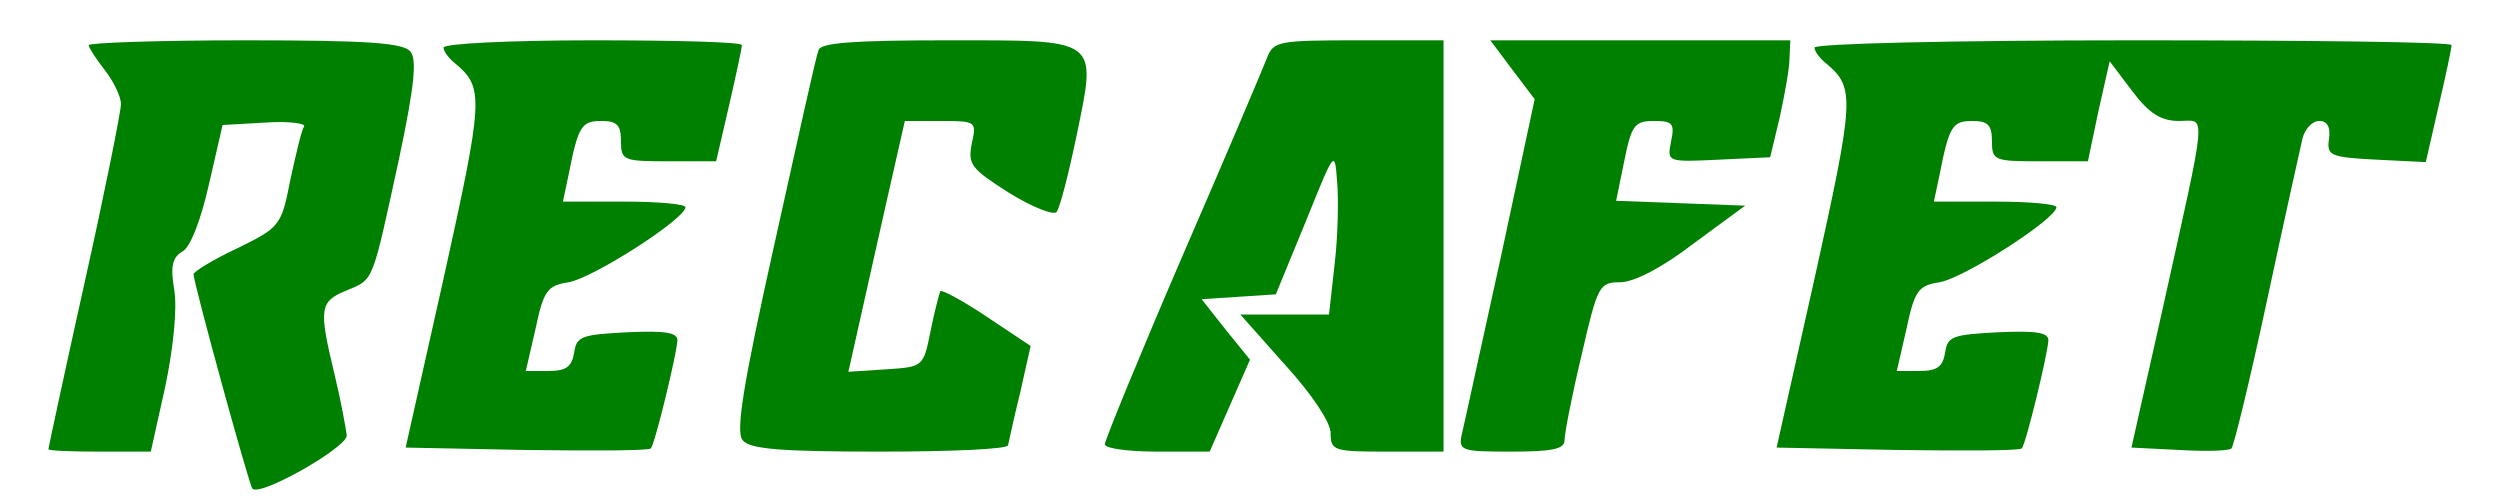
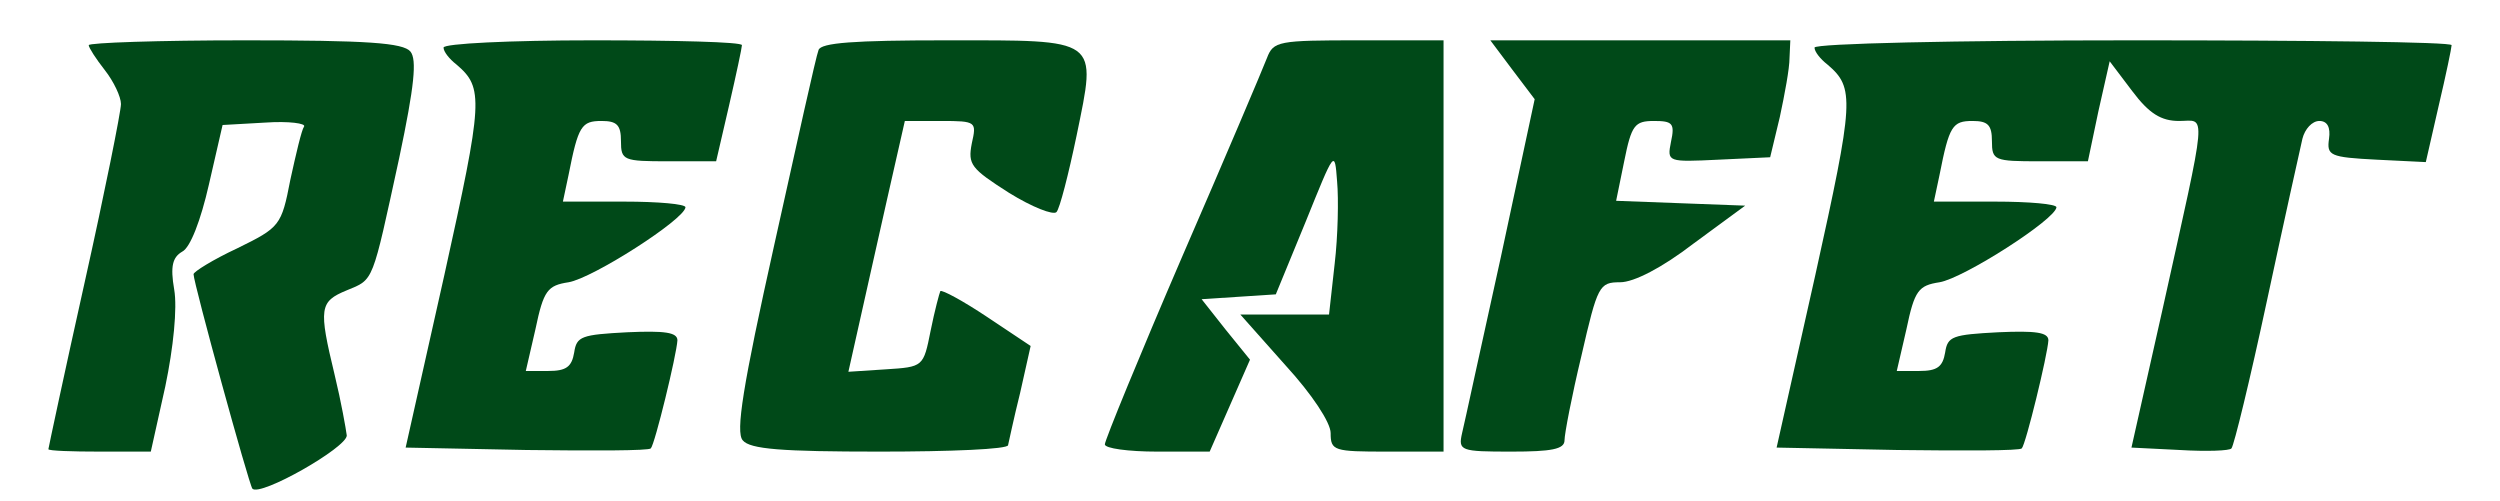
<svg xmlns="http://www.w3.org/2000/svg" version="1.0" width="310pt" height="62pt" viewBox="0 0 310 62" preserveAspectRatio="xMidYMid meet">
-   <g transform="translate(0,62) scale(0.1,-0.1)" fill="green" stroke="none">
+   <g transform="translate(0,62) scale(0.1,-0.1)" fill="#004918" stroke="none">
    <path d="M110 564 c0 -3 9 -17 20 -31 11 -14 20 -33 20 -42 0 -9 -20 -109 -45 -221 -25 -112 -45 -206 -45 -207 0 -2 29 -3 64 -3 l63 0 18 81 c10 48 15 97 11 120 -5 29 -2 40 10 47 10 5 23 39 33 83 l17 74 53 3 c29 2 51 -1 48 -5 -3 -4 -10 -34 -17 -66 -11 -57 -13 -59 -66 -85 -30 -14 -54 -29 -54 -32 0 -11 69 -262 73 -266 10 -10 117 51 117 66 -1 8 -7 42 -15 75 -20 83 -19 91 15 105 34 14 31 8 65 164 19 90 22 122 14 132 -9 11 -54 14 -205 14 -107 0 -194 -3 -194 -6z" />
    <path d="M550 561 c0 -5 7 -14 16 -21 34 -29 33 -44 -15 -261 l-48 -214 150 -3 c82 -1 152 -1 154 2 5 5 32 116 33 134 0 10 -16 12 -62 10 -57 -3 -63 -5 -66 -25 -3 -18 -10 -23 -32 -23 l-28 0 12 52 c10 48 15 54 41 58 30 5 144 78 145 93 0 4 -34 7 -76 7 l-76 0 7 33 c12 61 16 67 41 67 19 0 24 -5 24 -25 0 -24 3 -25 59 -25 l59 0 16 69 c9 39 16 72 16 75 0 4 -83 6 -185 6 -102 0 -185 -4 -185 -9z" />
    <path d="M1015 558 c-3 -7 -27 -116 -55 -242 -39 -175 -48 -232 -39 -242 9 -11 48 -14 170 -14 88 0 159 3 159 8 1 4 7 33 15 65 l13 58 -54 36 c-30 20 -56 34 -58 32 -1 -2 -7 -24 -12 -49 -9 -45 -9 -45 -56 -48 l-46 -3 13 58 c7 32 23 102 35 156 l22 97 45 0 c44 0 44 -1 38 -28 -5 -26 -1 -31 46 -61 29 -18 55 -28 59 -24 4 4 15 47 25 95 25 122 30 118 -162 118 -114 0 -155 -3 -158 -12z" />
    <path d="M1571 548 c-5 -13 -52 -124 -105 -246 -53 -123 -96 -228 -96 -233 0 -5 29 -9 65 -9 l65 0 25 57 25 57 -30 37 -30 38 46 3 46 3 37 90 c36 89 36 90 39 50 2 -22 1 -68 -3 -102 l-7 -63 -55 0 -55 0 56 -63 c33 -36 56 -71 56 -84 0 -22 4 -23 70 -23 l70 0 0 255 0 255 -105 0 c-100 0 -106 -1 -114 -22z" />
    <path d="M1875 534 l28 -37 -42 -196 c-24 -108 -45 -206 -48 -218 -5 -22 -2 -23 61 -23 50 0 66 3 66 14 0 8 9 55 21 105 20 87 22 91 48 91 17 0 52 18 91 48 l64 47 -80 3 -80 3 10 49 c9 45 13 50 37 50 23 0 26 -3 21 -26 -5 -25 -4 -25 59 -22 l64 3 12 50 c6 28 12 60 12 73 l1 22 -186 0 -186 0 27 -36z" />
    <path d="M2250 561 c0 -5 7 -14 16 -21 34 -29 33 -44 -15 -261 l-48 -214 150 -3 c82 -1 152 -1 154 2 5 5 32 116 33 134 0 10 -16 12 -62 10 -57 -3 -63 -5 -66 -25 -3 -18 -10 -23 -32 -23 l-28 0 12 52 c10 48 15 54 41 58 30 5 144 78 145 93 0 4 -34 7 -76 7 l-76 0 7 33 c12 61 16 67 41 67 19 0 24 -5 24 -25 0 -24 3 -25 59 -25 l60 0 13 62 14 62 28 -37 c21 -28 36 -37 58 -37 34 0 36 21 -21 -236 l-38 -169 60 -3 c33 -2 62 -1 64 2 3 3 23 85 44 183 21 98 41 188 44 201 3 12 12 22 21 22 10 0 14 -8 12 -22 -3 -21 1 -23 59 -26 l61 -3 16 70 c9 38 16 72 16 75 0 4 -178 6 -395 6 -220 0 -395 -4 -395 -9z" />
  </g>
</svg>
